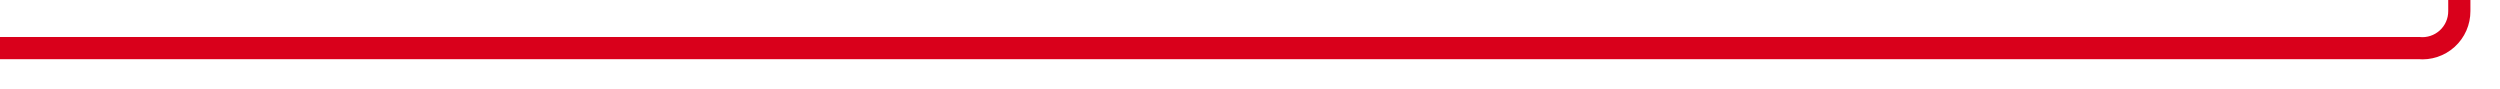
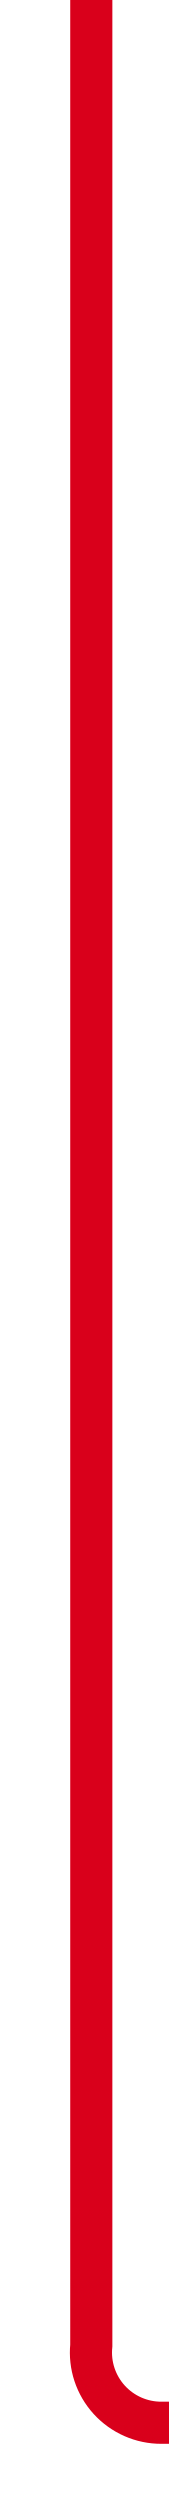
- <svg xmlns="http://www.w3.org/2000/svg" version="1.1" width="338px" height="12px" preserveAspectRatio="xMinYMid meet" viewBox="1528 907  338 10">
-   <path d="M 1528 912.5  L 1855 912.5  A 5 5 0 0 0 1860.5 907.5 L 1860.5 695.5  A 3.5 3.5 0 0 1 1864 692.5 " stroke-width="3" stroke="#d9001b" fill="none" />
-   <path d="M 1858 701.4  L 1867 692.5  L 1858 683.6  L 1858 701.4  Z " fill-rule="nonzero" fill="#d9001b" stroke="none" />
+ <svg xmlns="http://www.w3.org/2000/svg" version="1.1" width="12px" height="178px" preserveAspectRatio="xMidYMin meet" viewBox="265 378  10 178">
+   <path d="M 270.5 378  L 270.5 545  A 5 5 0 0 0 275.5 550.5 L 444 550.5  " stroke-width="3" stroke="#d9001b" fill="none" />
+   <path d="M 442 559.4  L 451 550.5  L 442 541.6  L 442 559.4  Z " fill-rule="nonzero" fill="#d9001b" stroke="none" />
</svg>
